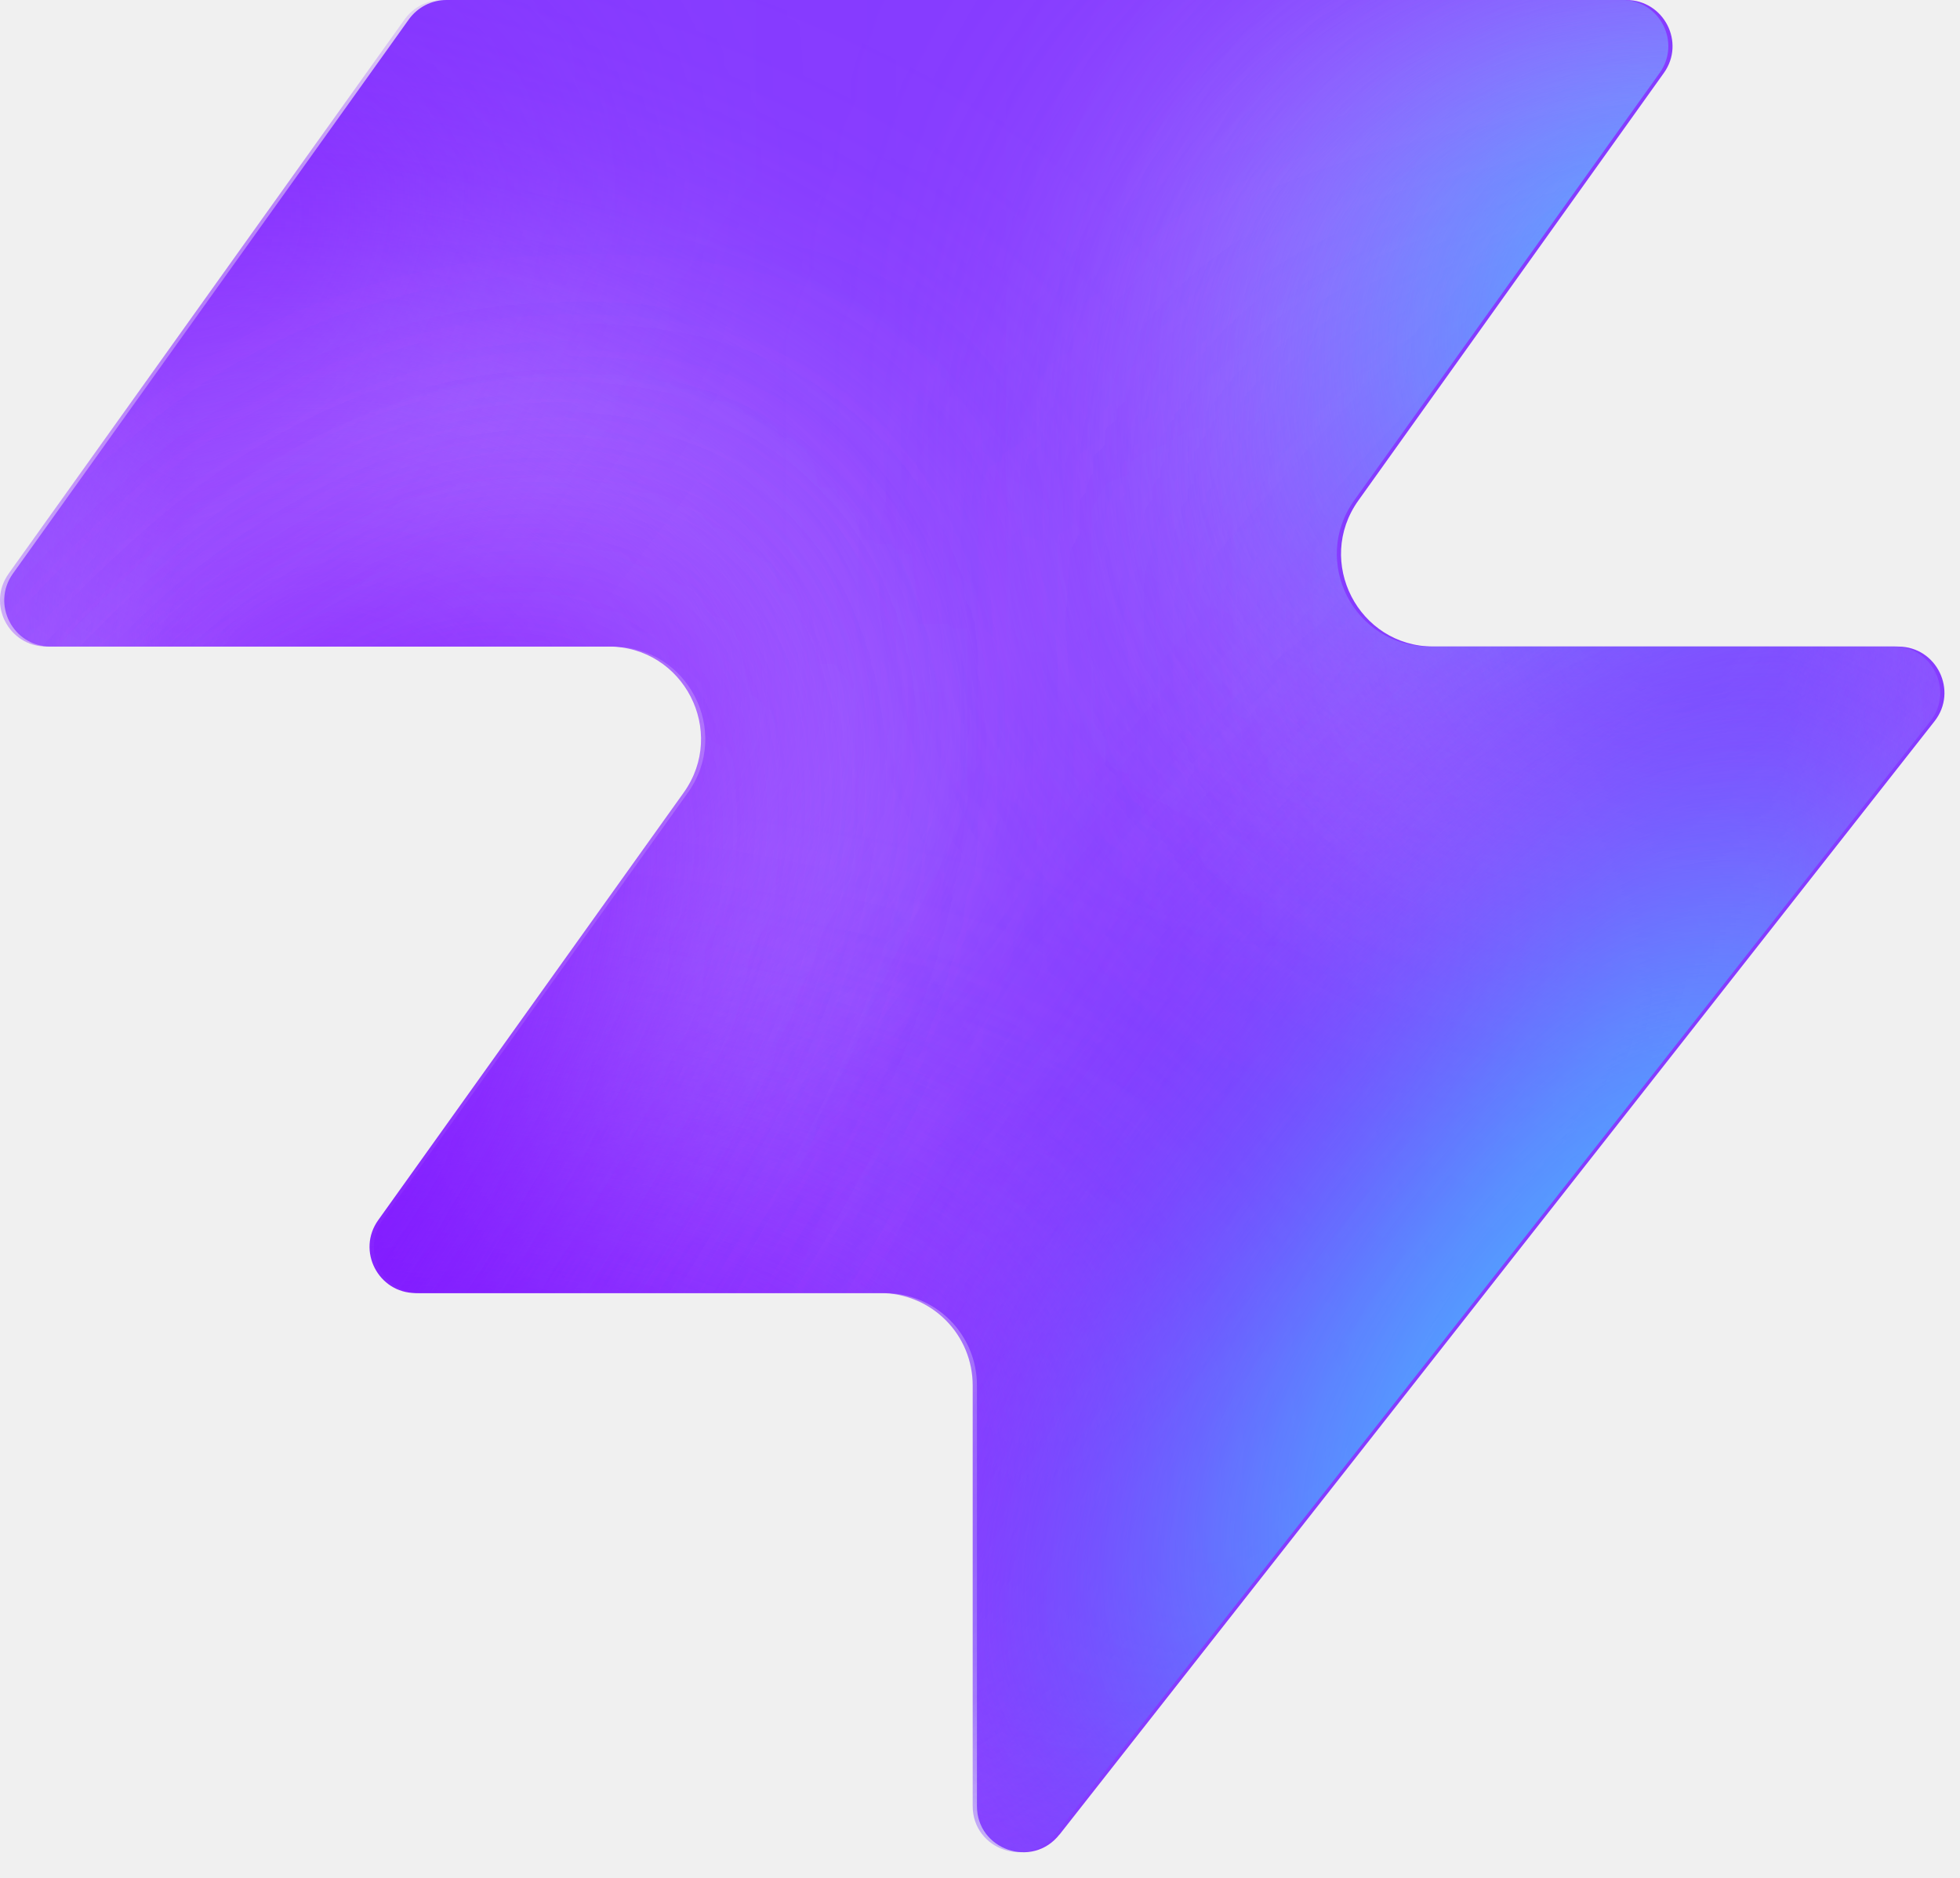
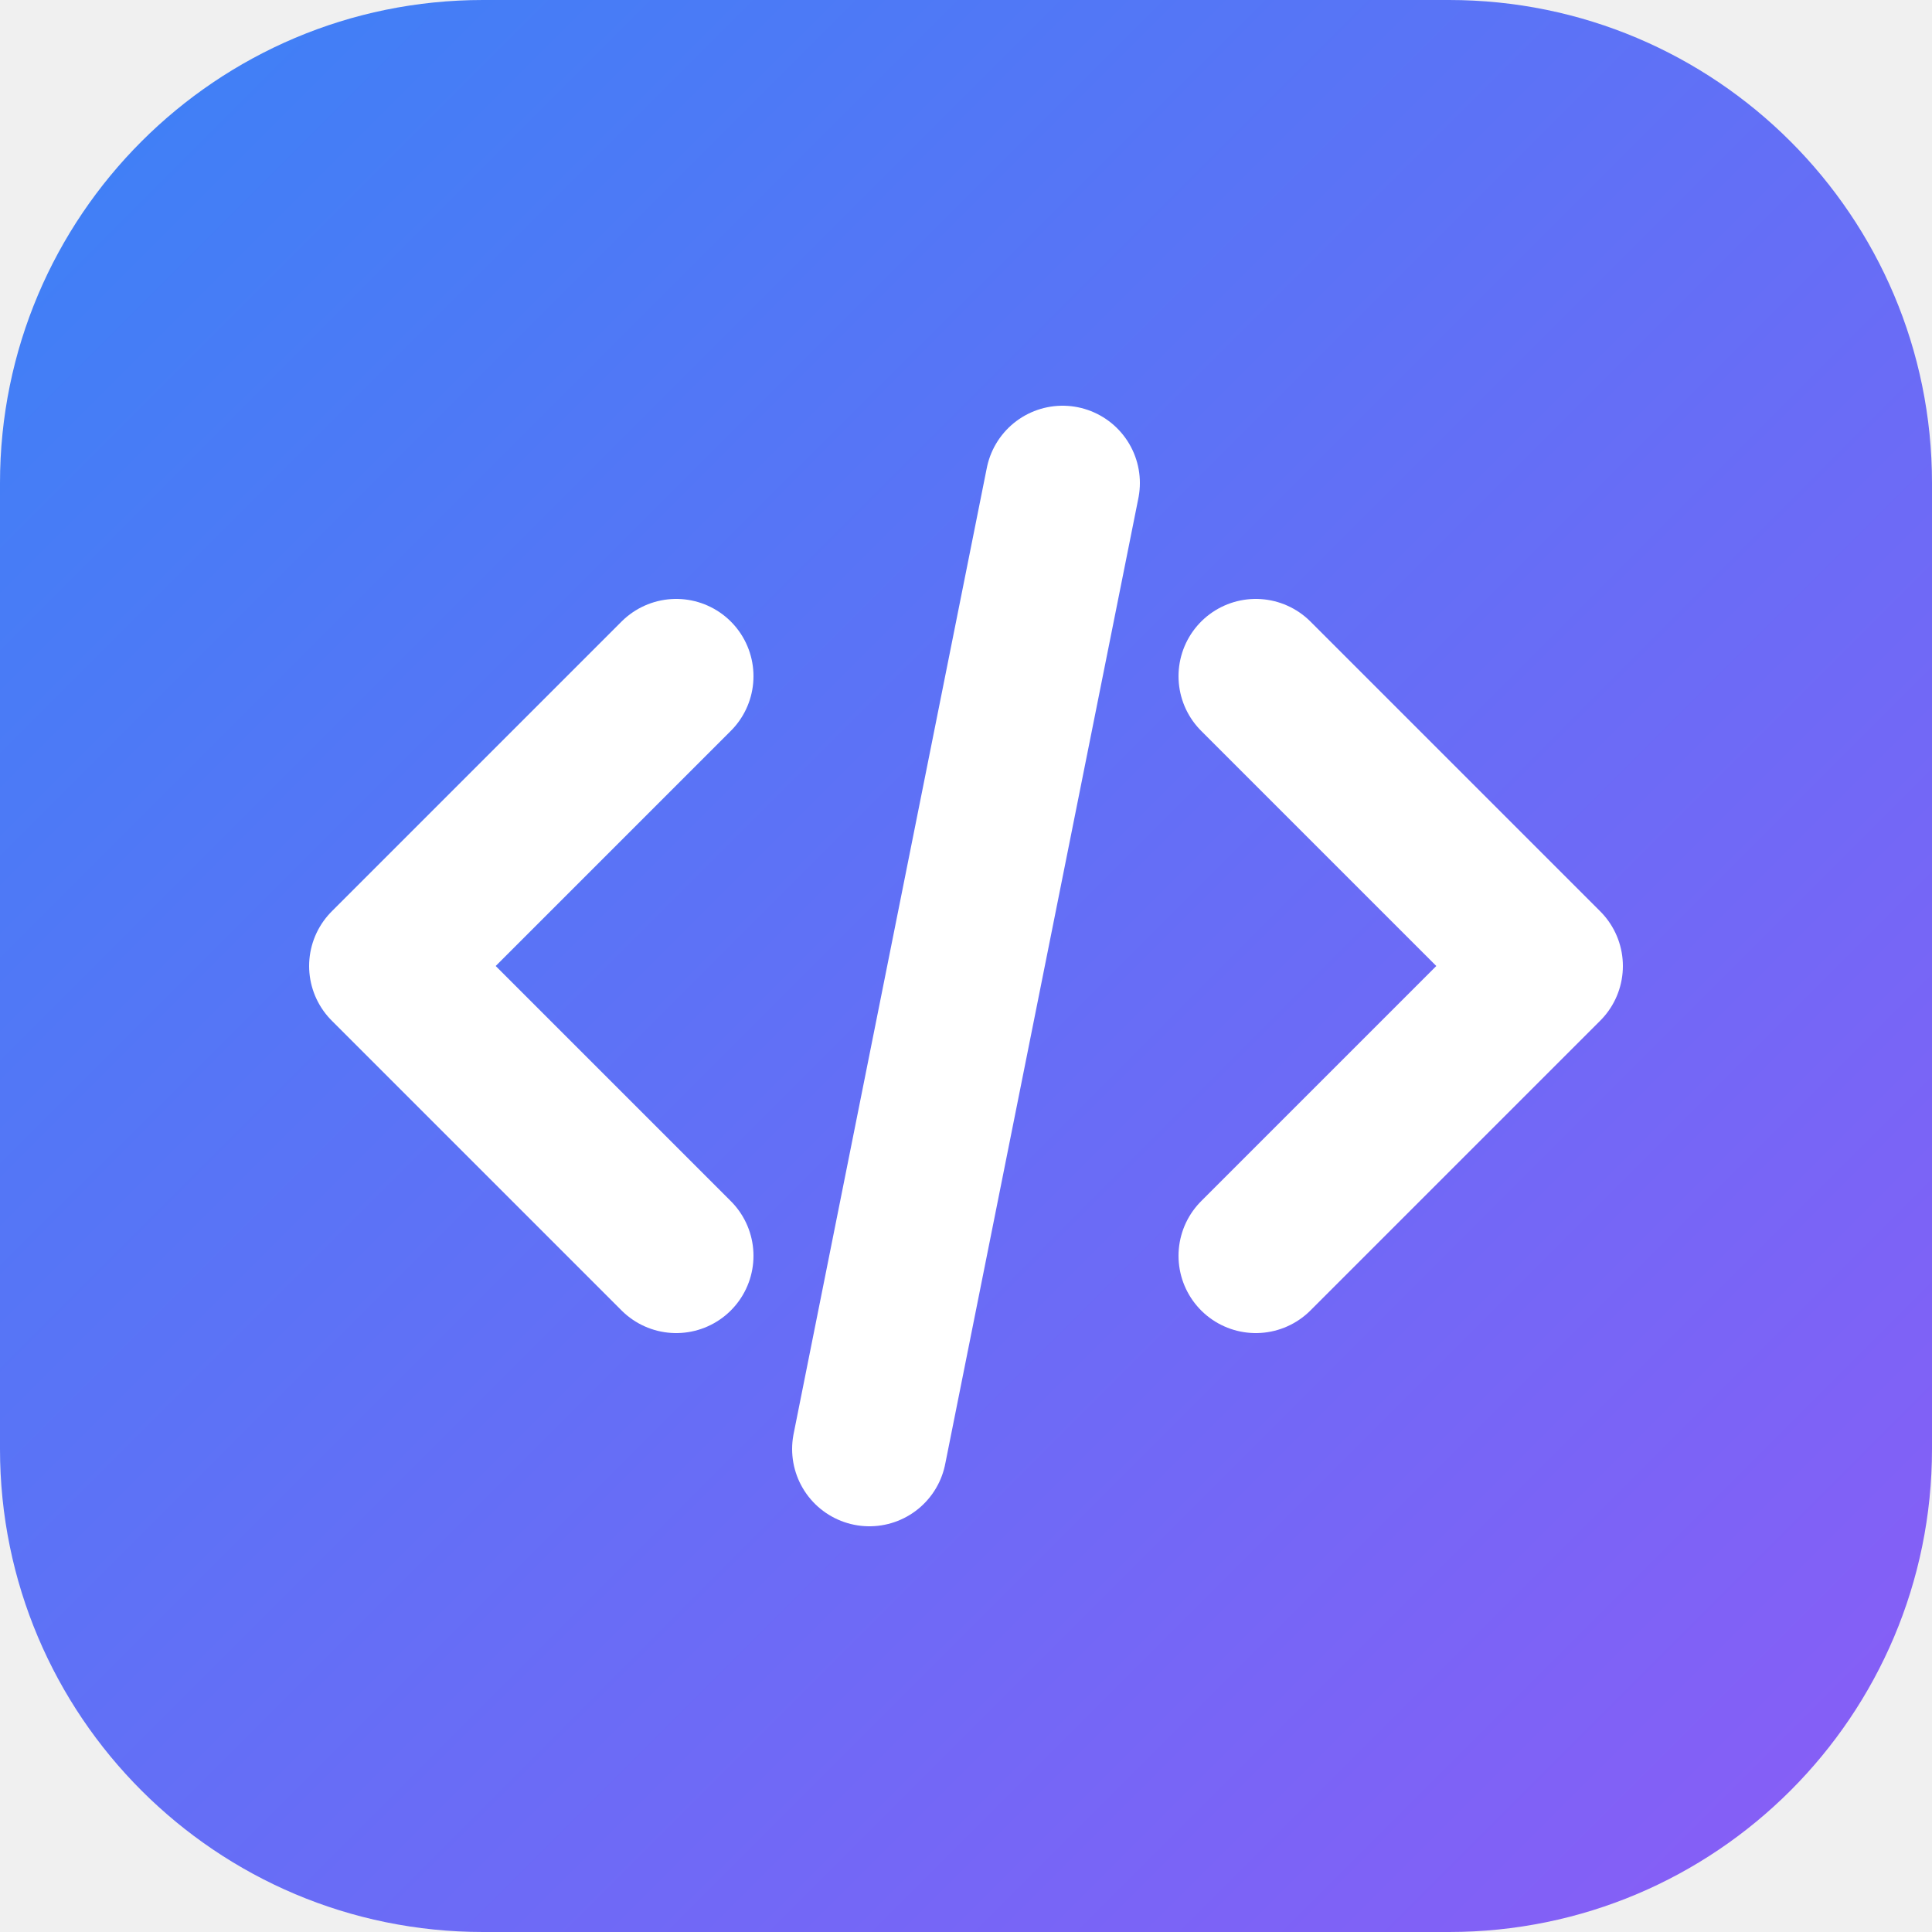
- <svg xmlns="http://www.w3.org/2000/svg" width="48" height="46" fill="none" viewBox="0 0 48 46">
-   <path fill="#863bff" d="M25.946 44.938c-.664.845-2.021.375-2.021-.698V33.937a2.26 2.26 0 0 0-2.262-2.262H10.287c-.92 0-1.456-1.04-.92-1.788l7.48-10.471c1.07-1.497 0-3.578-1.842-3.578H1.237c-.92 0-1.456-1.04-.92-1.788L10.013.474c.214-.297.556-.474.92-.474h28.894c.92 0 1.456 1.04.92 1.788l-7.48 10.471c-1.07 1.498 0 3.579 1.842 3.579h11.377c.943 0 1.473 1.088.89 1.83L25.947 44.94z" style="fill:#863bff;fill:color(display-p3 .525 .23 1);fill-opacity:1" />
-   <mask id="a" width="48" height="46" x="0" y="0" maskUnits="userSpaceOnUse" style="mask-type:alpha">
-     <path fill="#000" d="M25.842 44.938c-.664.844-2.021.375-2.021-.698V33.937a2.26 2.26 0 0 0-2.262-2.262H10.183c-.92 0-1.456-1.04-.92-1.788l7.48-10.471c1.07-1.498 0-3.579-1.842-3.579H1.133c-.92 0-1.456-1.04-.92-1.787L9.91.473c.214-.297.556-.474.92-.474h28.894c.92 0 1.456 1.04.92 1.788l-7.48 10.471c-1.07 1.498 0 3.578 1.842 3.578h11.377c.943 0 1.473 1.088.89 1.832L25.843 44.94z" style="fill:#000;fill-opacity:1" />
-   </mask>
-   <g mask="url(#a)">
-     <g filter="url(#b)">
-       <ellipse cx="5.508" cy="14.704" fill="#ede6ff" rx="5.508" ry="14.704" style="fill:#ede6ff;fill:color(display-p3 .927 .903 1);fill-opacity:1" transform="matrix(.00324 1 1 -.00324 -4.47 31.516)" />
-     </g>
-     <g filter="url(#c)">
-       <ellipse cx="10.399" cy="29.851" fill="#ede6ff" rx="10.399" ry="29.851" style="fill:#ede6ff;fill:color(display-p3 .927 .903 1);fill-opacity:1" transform="matrix(.00324 1 1 -.00324 -39.328 7.883)" />
-     </g>
-     <g filter="url(#d)">
-       <ellipse cx="5.508" cy="30.487" fill="#7e14ff" rx="5.508" ry="30.487" style="fill:#7e14ff;fill:color(display-p3 .492 .077 1);fill-opacity:1" transform="rotate(89.814 -25.913 -14.639)scale(1 -1)" />
-     </g>
-     <g filter="url(#e)">
-       <ellipse cx="5.508" cy="30.599" fill="#7e14ff" rx="5.508" ry="30.599" style="fill:#7e14ff;fill:color(display-p3 .492 .077 1);fill-opacity:1" transform="rotate(89.814 -32.644 -3.334)scale(1 -1)" />
-     </g>
-     <g filter="url(#f)">
-       <ellipse cx="5.508" cy="30.599" fill="#7e14ff" rx="5.508" ry="30.599" style="fill:#7e14ff;fill:color(display-p3 .492 .077 1);fill-opacity:1" transform="matrix(.00324 1 1 -.00324 -34.34 30.47)" />
-     </g>
-     <g filter="url(#g)">
-       <ellipse cx="14.072" cy="22.078" fill="#ede6ff" rx="14.072" ry="22.078" style="fill:#ede6ff;fill:color(display-p3 .927 .903 1);fill-opacity:1" transform="rotate(93.35 24.506 48.493)scale(-1 1)" />
-     </g>
-     <g filter="url(#h)">
-       <ellipse cx="3.47" cy="21.501" fill="#7e14ff" rx="3.47" ry="21.501" style="fill:#7e14ff;fill:color(display-p3 .492 .077 1);fill-opacity:1" transform="rotate(89.009 28.708 47.59)scale(-1 1)" />
-     </g>
-     <g filter="url(#i)">
-       <ellipse cx="3.47" cy="21.501" fill="#7e14ff" rx="3.47" ry="21.501" style="fill:#7e14ff;fill:color(display-p3 .492 .077 1);fill-opacity:1" transform="rotate(89.009 28.708 47.59)scale(-1 1)" />
-     </g>
-     <g filter="url(#j)">
-       <ellipse cx=".387" cy="8.972" fill="#7e14ff" rx="4.407" ry="29.108" style="fill:#7e14ff;fill:color(display-p3 .492 .077 1);fill-opacity:1" transform="rotate(39.51 .387 8.972)" />
-     </g>
-     <g filter="url(#k)">
-       <ellipse cx="47.523" cy="-6.092" fill="#7e14ff" rx="4.407" ry="29.108" style="fill:#7e14ff;fill:color(display-p3 .492 .077 1);fill-opacity:1" transform="rotate(37.892 47.523 -6.092)" />
-     </g>
-     <g filter="url(#l)">
-       <ellipse cx="41.412" cy="6.333" fill="#47bfff" rx="5.971" ry="9.665" style="fill:#47bfff;fill:color(display-p3 .28 .748 1);fill-opacity:1" transform="rotate(37.892 41.412 6.333)" />
-     </g>
-     <g filter="url(#m)">
-       <ellipse cx="-1.879" cy="38.332" fill="#7e14ff" rx="4.407" ry="29.108" style="fill:#7e14ff;fill:color(display-p3 .492 .077 1);fill-opacity:1" transform="rotate(37.892 -1.88 38.332)" />
-     </g>
-     <g filter="url(#n)">
-       <ellipse cx="-1.879" cy="38.332" fill="#7e14ff" rx="4.407" ry="29.108" style="fill:#7e14ff;fill:color(display-p3 .492 .077 1);fill-opacity:1" transform="rotate(37.892 -1.88 38.332)" />
-     </g>
-     <g filter="url(#o)">
-       <ellipse cx="35.651" cy="29.907" fill="#7e14ff" rx="4.407" ry="29.108" style="fill:#7e14ff;fill:color(display-p3 .492 .077 1);fill-opacity:1" transform="rotate(37.892 35.651 29.907)" />
-     </g>
-     <g filter="url(#p)">
-       <ellipse cx="38.418" cy="32.4" fill="#47bfff" rx="5.971" ry="15.297" style="fill:#47bfff;fill:color(display-p3 .28 .748 1);fill-opacity:1" transform="rotate(37.892 38.418 32.4)" />
-     </g>
-   </g>
+ <svg xmlns="http://www.w3.org/2000/svg" viewBox="0 0 100 100">
  <defs>
-     <filter id="b" width="60.045" height="41.654" x="-19.77" y="16.149" color-interpolation-filters="sRGB" filterUnits="userSpaceOnUse">
-       <feFlood flood-opacity="0" result="BackgroundImageFix" />
-       <feBlend in="SourceGraphic" in2="BackgroundImageFix" result="shape" />
-       <feGaussianBlur result="effect1_foregroundBlur_2002_17158" stdDeviation="7.659" />
-     </filter>
-     <filter id="c" width="90.34" height="51.437" x="-54.613" y="-7.533" color-interpolation-filters="sRGB" filterUnits="userSpaceOnUse">
-       <feFlood flood-opacity="0" result="BackgroundImageFix" />
-       <feBlend in="SourceGraphic" in2="BackgroundImageFix" result="shape" />
-       <feGaussianBlur result="effect1_foregroundBlur_2002_17158" stdDeviation="7.659" />
-     </filter>
-     <filter id="d" width="79.355" height="29.4" x="-49.64" y="2.03" color-interpolation-filters="sRGB" filterUnits="userSpaceOnUse">
-       <feFlood flood-opacity="0" result="BackgroundImageFix" />
-       <feBlend in="SourceGraphic" in2="BackgroundImageFix" result="shape" />
-       <feGaussianBlur result="effect1_foregroundBlur_2002_17158" stdDeviation="4.596" />
-     </filter>
-     <filter id="e" width="79.579" height="29.4" x="-45.045" y="20.029" color-interpolation-filters="sRGB" filterUnits="userSpaceOnUse">
-       <feFlood flood-opacity="0" result="BackgroundImageFix" />
-       <feBlend in="SourceGraphic" in2="BackgroundImageFix" result="shape" />
-       <feGaussianBlur result="effect1_foregroundBlur_2002_17158" stdDeviation="4.596" />
-     </filter>
-     <filter id="f" width="79.579" height="29.4" x="-43.513" y="21.178" color-interpolation-filters="sRGB" filterUnits="userSpaceOnUse">
-       <feFlood flood-opacity="0" result="BackgroundImageFix" />
-       <feBlend in="SourceGraphic" in2="BackgroundImageFix" result="shape" />
-       <feGaussianBlur result="effect1_foregroundBlur_2002_17158" stdDeviation="4.596" />
-     </filter>
-     <filter id="g" width="74.749" height="58.852" x="15.756" y="-17.901" color-interpolation-filters="sRGB" filterUnits="userSpaceOnUse">
-       <feFlood flood-opacity="0" result="BackgroundImageFix" />
-       <feBlend in="SourceGraphic" in2="BackgroundImageFix" result="shape" />
-       <feGaussianBlur result="effect1_foregroundBlur_2002_17158" stdDeviation="7.659" />
-     </filter>
-     <filter id="h" width="61.377" height="25.362" x="23.548" y="2.284" color-interpolation-filters="sRGB" filterUnits="userSpaceOnUse">
-       <feFlood flood-opacity="0" result="BackgroundImageFix" />
-       <feBlend in="SourceGraphic" in2="BackgroundImageFix" result="shape" />
-       <feGaussianBlur result="effect1_foregroundBlur_2002_17158" stdDeviation="4.596" />
-     </filter>
-     <filter id="i" width="61.377" height="25.362" x="23.548" y="2.284" color-interpolation-filters="sRGB" filterUnits="userSpaceOnUse">
-       <feFlood flood-opacity="0" result="BackgroundImageFix" />
-       <feBlend in="SourceGraphic" in2="BackgroundImageFix" result="shape" />
-       <feGaussianBlur result="effect1_foregroundBlur_2002_17158" stdDeviation="4.596" />
-     </filter>
-     <filter id="j" width="56.045" height="63.649" x="-27.636" y="-22.853" color-interpolation-filters="sRGB" filterUnits="userSpaceOnUse">
-       <feFlood flood-opacity="0" result="BackgroundImageFix" />
-       <feBlend in="SourceGraphic" in2="BackgroundImageFix" result="shape" />
-       <feGaussianBlur result="effect1_foregroundBlur_2002_17158" stdDeviation="4.596" />
-     </filter>
-     <filter id="k" width="54.814" height="64.646" x="20.116" y="-38.415" color-interpolation-filters="sRGB" filterUnits="userSpaceOnUse">
-       <feFlood flood-opacity="0" result="BackgroundImageFix" />
-       <feBlend in="SourceGraphic" in2="BackgroundImageFix" result="shape" />
-       <feGaussianBlur result="effect1_foregroundBlur_2002_17158" stdDeviation="4.596" />
-     </filter>
-     <filter id="l" width="33.541" height="35.313" x="24.641" y="-11.323" color-interpolation-filters="sRGB" filterUnits="userSpaceOnUse">
-       <feFlood flood-opacity="0" result="BackgroundImageFix" />
-       <feBlend in="SourceGraphic" in2="BackgroundImageFix" result="shape" />
-       <feGaussianBlur result="effect1_foregroundBlur_2002_17158" stdDeviation="4.596" />
-     </filter>
-     <filter id="m" width="54.814" height="64.646" x="-29.286" y="6.009" color-interpolation-filters="sRGB" filterUnits="userSpaceOnUse">
-       <feFlood flood-opacity="0" result="BackgroundImageFix" />
-       <feBlend in="SourceGraphic" in2="BackgroundImageFix" result="shape" />
-       <feGaussianBlur result="effect1_foregroundBlur_2002_17158" stdDeviation="4.596" />
-     </filter>
-     <filter id="n" width="54.814" height="64.646" x="-29.286" y="6.009" color-interpolation-filters="sRGB" filterUnits="userSpaceOnUse">
-       <feFlood flood-opacity="0" result="BackgroundImageFix" />
-       <feBlend in="SourceGraphic" in2="BackgroundImageFix" result="shape" />
-       <feGaussianBlur result="effect1_foregroundBlur_2002_17158" stdDeviation="4.596" />
-     </filter>
-     <filter id="o" width="54.814" height="64.646" x="8.244" y="-2.416" color-interpolation-filters="sRGB" filterUnits="userSpaceOnUse">
-       <feFlood flood-opacity="0" result="BackgroundImageFix" />
-       <feBlend in="SourceGraphic" in2="BackgroundImageFix" result="shape" />
-       <feGaussianBlur result="effect1_foregroundBlur_2002_17158" stdDeviation="4.596" />
-     </filter>
-     <filter id="p" width="39.409" height="43.623" x="18.713" y="10.588" color-interpolation-filters="sRGB" filterUnits="userSpaceOnUse">
-       <feFlood flood-opacity="0" result="BackgroundImageFix" />
-       <feBlend in="SourceGraphic" in2="BackgroundImageFix" result="shape" />
-       <feGaussianBlur result="effect1_foregroundBlur_2002_17158" stdDeviation="4.596" />
-     </filter>
+     <linearGradient id="gradient" x1="0%" y1="0%" x2="100%" y2="100%">
+       <stop offset="0%" stop-color="#3B82F6" />
+       <stop offset="100%" stop-color="#8B5CF6" />
+     </linearGradient>
  </defs>
+   <rect width="100" height="100" rx="25" fill="url(#gradient)" />
+   <path d="M35 35L20 50L35 65M65 35L80 50L65 65M45 75L55 25" stroke="white" stroke-width="8" stroke-linecap="round" stroke-linejoin="round" fill="none" />
</svg>
